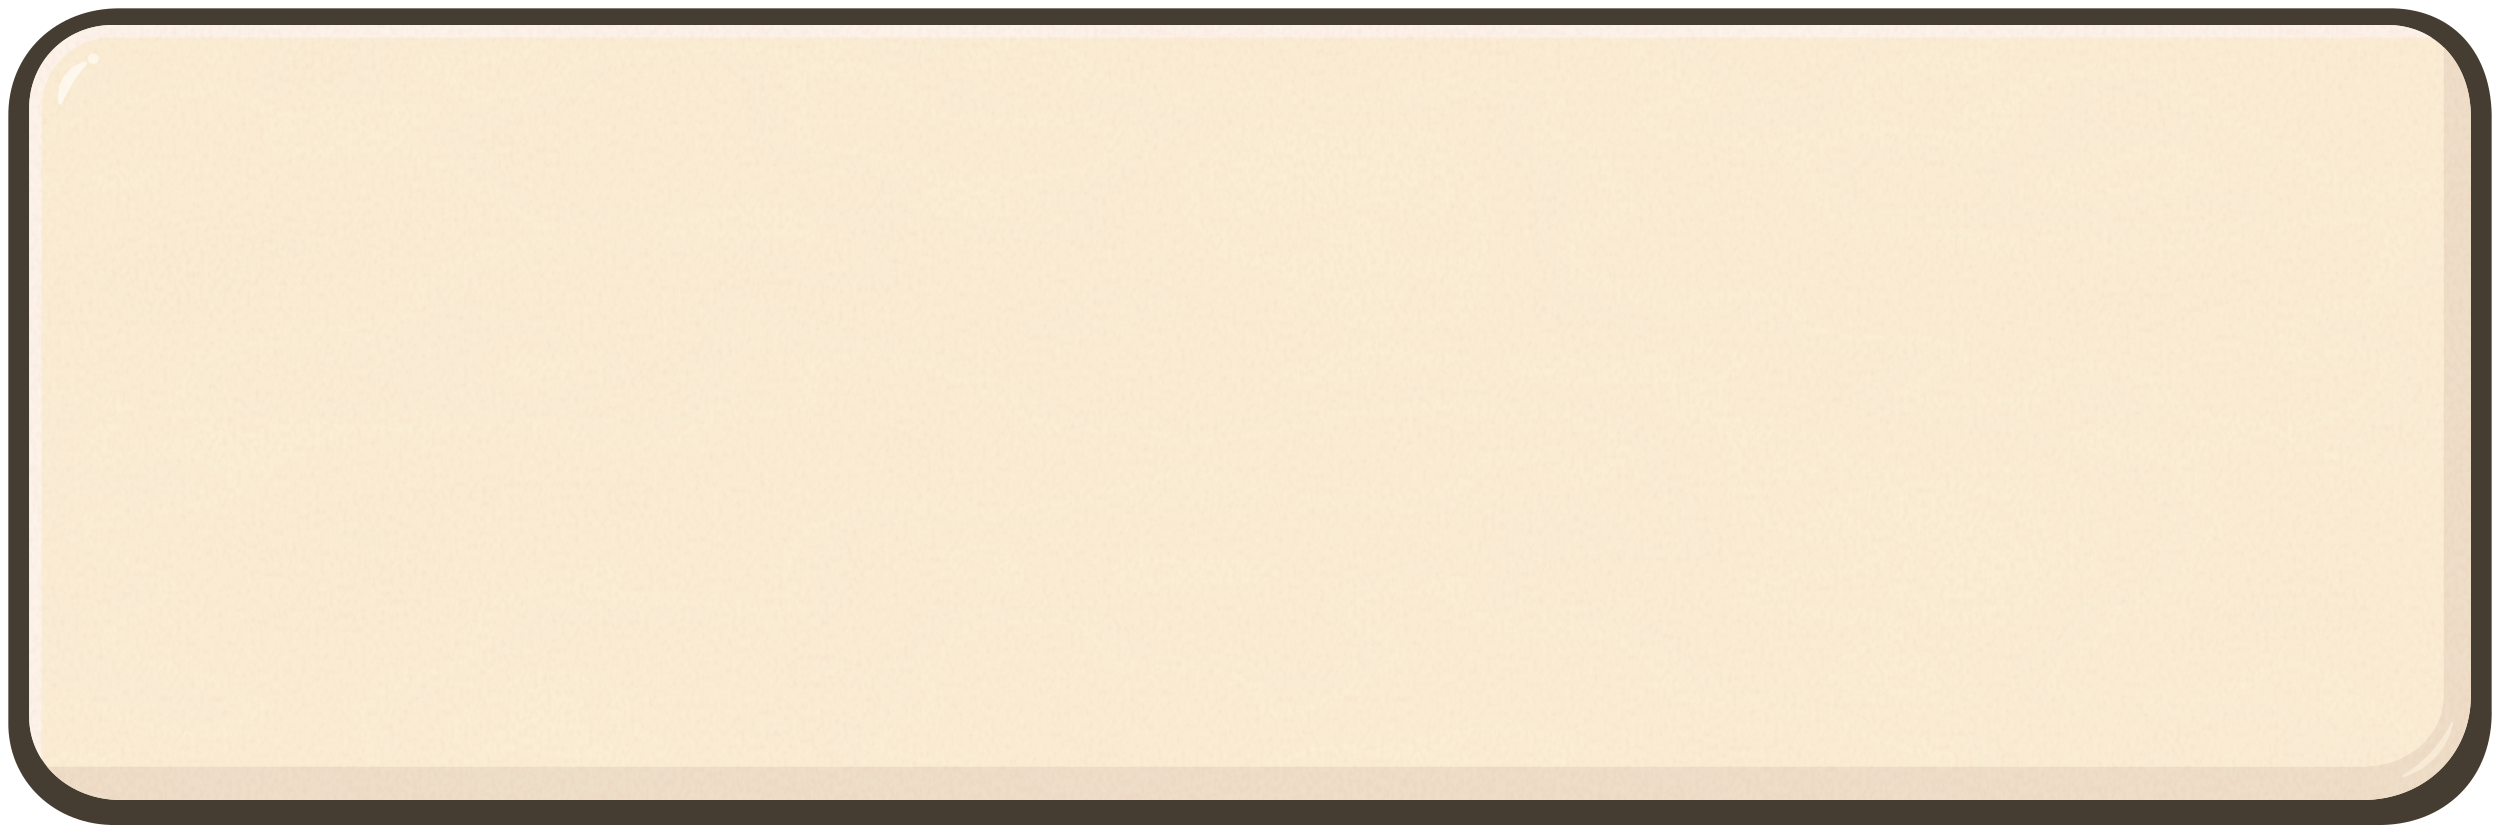
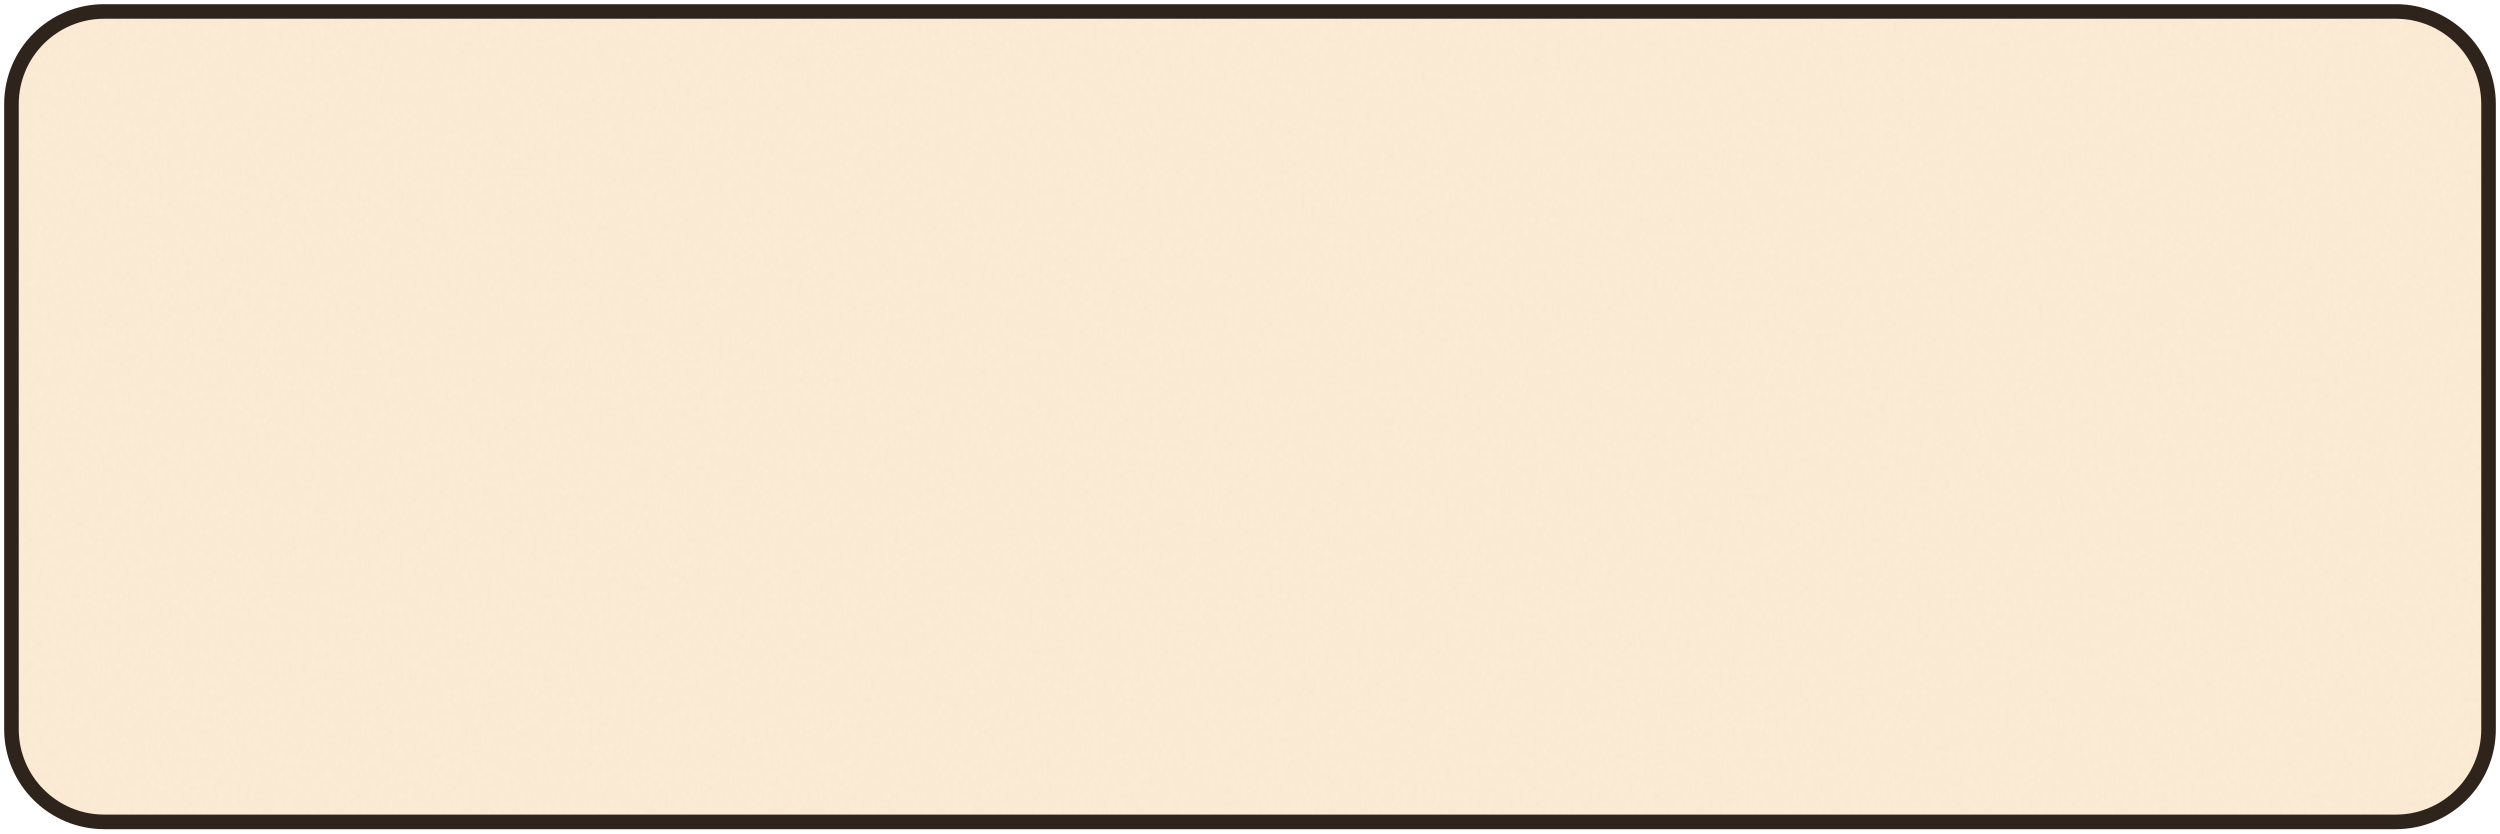
<svg xmlns="http://www.w3.org/2000/svg" viewBox="0 0 600 200" width="600" height="200">
  <defs>
    <filter id="grain" x="0" y="0" width="100%" height="100%" filterUnits="userSpaceOnUse">
      <feTurbulence type="fractalNoise" baseFrequency="0.9 0.6" numOctaves="2" seed="7" stitchTiles="stitch" result="n" />
      <feColorMatrix in="n" type="matrix" values="0 0 0 0 0.35  0 0 0 0 0.06  0 0 0 0 0.08  0 0 0 0.10 0" />
      <feComposite in2="SourceGraphic" operator="in" />
    </filter>
    <filter id="mottle" x="0" y="0" width="100%" height="100%" filterUnits="userSpaceOnUse">
      <feTurbulence type="fractalNoise" baseFrequency="0.008 0.02" numOctaves="3" seed="3" stitchTiles="stitch" result="n" />
      <feColorMatrix in="n" type="matrix" values="0 0 0 0 0.98  0 0 0 0 0.55  0 0 0 0 0.55  0 0 0 0.16 0" />
      <feComposite in2="SourceGraphic" operator="in" />
    </filter>
    <clipPath id="pin">
-       <path d="M27 6L573 6C584.6 6 593 15.24 593 28L593 167C593 181.25 581.82 192 567 192L29 192C16.68 192 7 183.2 7 172L7 26C7 14.8 15.8 6 27 6Z" />
+       <path d="M25 4.5L575 4.5C586.32 4.5 595.5 13.68 595.5 25L595.5 175C595.5 186.32 586.32 195.5 575 195.5L25 195.5C13.68 195.5 4.5 186.32 4.5 175L4.5 25C4.5 13.68 13.68 4.5 25 4.5Z" />
    </clipPath>
  </defs>
-   <path d="M29 2L573 2C588.35 1.7 598.35 12.5 598 29L598 170C598.5 186.69 586.74 198.45 570 198L28 198C13.09 198.3 1.65 187.3 2 173L2 28C1.8 12.98 13.41 1.8 29 2Z" fill="#463d32" />
-   <path d="M27 6L573 6C584.6 6 593 15.24 593 28L593 167C593 181.25 581.82 192 567 192L29 192C16.68 192 7 183.2 7 172L7 26C7 14.8 15.8 6 27 6Z" fill="#fdf3d8" />
+   <path d="M25 1L575 1C588.26 1 599 11.74 599 25L599 175C599 188.26 588.26 199 575 199L25 199C11.74 199 1 188.26 1 175L1 25C1 11.74 11.74 1 25 1Z" fill="#2e241c" />
+   <path d="M25 4.5L575 4.5C586.32 4.5 595.5 13.68 595.5 25L595.5 175C595.5 186.32 586.32 195.5 575 195.5L25 195.5C13.68 195.5 4.5 186.32 4.5 175L4.5 25C4.5 13.68 13.68 4.5 25 4.5Z" fill="#fcedd6" />
  <g clip-path="url(#pin)">
-     <path d="M-5 205L-5 184L567 184C577.92 184 586.5 176.52 586.5 167L586.5 -5L605 -5L605 205Z" fill="#f0e3cb" />
-     <path d="M605 -5L605 9L27 9C17.48 9 10 16.48 10 26L10 205L-5 205L-5 -5Z" fill="#fffaf0" opacity=".92" />
-     <rect x="0" y="0" width="600" height="200" fill="#f9e9d0" filter="url(#mottle)" opacity=".5" />
-     <rect x="0" y="0" width="600" height="200" fill="#f9e9d0" filter="url(#grain)" opacity=".75" />
+     <rect x="0" y="0" width="600" height="200" fill="#fcedd6" filter="url(#grain)" opacity=".35" />
  </g>
-   <path d="M14.91 24.74C14.97 24.6 15.12 24.2 15.22 23.98C15.32 23.76 15.46 23.48 15.56 23.27C15.67 23.06 15.81 22.79 15.93 22.58C16.04 22.38 16.19 22.12 16.3 21.92C16.42 21.73 16.57 21.47 16.69 21.28C16.8 21.09 16.96 20.85 17.07 20.66C17.19 20.47 17.34 20.22 17.46 20.04C17.58 19.85 17.73 19.61 17.85 19.42C17.97 19.24 18.13 18.99 18.25 18.8C18.37 18.62 18.54 18.37 18.66 18.19C18.79 18 18.97 17.76 19.1 17.57C19.24 17.39 19.42 17.14 19.57 16.96C19.71 16.78 19.91 16.54 20.07 16.36C20.23 16.18 20.52 15.89 20.63 15.77C20.74 15.65 20.78 15.63 20.82 15.56C20.85 15.48 20.88 15.36 20.87 15.28C20.87 15.2 20.83 15.08 20.78 15.01C20.73 14.94 20.64 14.86 20.57 14.82C20.49 14.78 20.37 14.76 20.29 14.77C20.2 14.77 20.18 14.8 20.02 14.86C19.86 14.92 19.46 15.07 19.22 15.18C18.98 15.29 18.66 15.45 18.43 15.57C18.19 15.7 17.89 15.89 17.67 16.04C17.44 16.19 17.16 16.41 16.95 16.58C16.74 16.75 16.47 17 16.29 17.19C16.1 17.38 15.86 17.66 15.69 17.87C15.52 18.08 15.31 18.38 15.17 18.61C15.03 18.84 14.85 19.16 14.74 19.4C14.62 19.64 14.48 19.98 14.39 20.24C14.31 20.49 14.21 20.84 14.15 21.1C14.09 21.37 14.03 21.72 13.99 21.99C13.96 22.25 13.94 22.61 13.93 22.88C13.92 23.15 13.93 23.5 13.94 23.76C13.95 24.03 14.01 24.46 14.02 24.62C14.04 24.78 14.03 24.79 14.05 24.85C14.08 24.92 14.14 25 14.19 25.04C14.25 25.08 14.34 25.12 14.41 25.13C14.47 25.14 14.58 25.13 14.64 25.1C14.7 25.07 14.78 25.01 14.82 24.96C14.87 24.91 14.86 24.89 14.91 24.74Z" fill="#fffdf6" opacity=".7" />
-   <path d="M23.75 14.1C23.75 14.39 23.58 14.78 23.35 14.98C23.13 15.19 22.72 15.35 22.4 15.35C22.08 15.35 21.67 15.19 21.45 14.98C21.22 14.78 21.05 14.39 21.05 14.1C21.05 13.81 21.22 13.42 21.45 13.22C21.67 13.01 22.08 12.85 22.4 12.85C22.72 12.85 23.13 13.01 23.35 13.22C23.58 13.42 23.75 13.81 23.75 14.1Z" fill="#fffdf6" opacity=".62" />
-   <path d="M588.21 173.51C588.11 173.72 587.78 174.41 587.58 174.79C587.38 175.17 587.1 175.66 586.88 176.02C586.66 176.38 586.35 176.85 586.11 177.2C585.87 177.55 585.54 178.01 585.28 178.34C585.02 178.68 584.67 179.12 584.4 179.44C584.13 179.76 583.75 180.19 583.47 180.5C583.18 180.81 582.79 181.22 582.49 181.52C582.19 181.82 581.77 182.22 581.46 182.51C581.14 182.79 580.71 183.17 580.37 183.45C580.04 183.73 579.59 184.08 579.24 184.35C578.88 184.61 578.41 184.94 578.04 185.19C577.67 185.43 576.98 185.83 576.77 185.97C576.57 186.1 576.68 186.03 576.66 186.07C576.63 186.11 576.61 186.17 576.61 186.22C576.61 186.26 576.62 186.33 576.64 186.37C576.66 186.41 576.7 186.46 576.74 186.48C576.78 186.51 576.84 186.53 576.89 186.53C576.93 186.54 576.81 186.59 577.04 186.5C577.28 186.41 578.03 186.13 578.45 185.94C578.86 185.76 579.42 185.49 579.82 185.28C580.23 185.06 580.76 184.75 581.14 184.51C581.53 184.26 582.03 183.91 582.4 183.63C582.76 183.35 583.23 182.96 583.57 182.65C583.9 182.35 584.34 181.92 584.65 181.58C584.95 181.25 585.34 180.78 585.62 180.42C585.9 180.06 586.24 179.56 586.48 179.18C586.73 178.8 587.02 178.27 587.23 177.87C587.44 177.47 587.69 176.93 587.86 176.52C588.03 176.11 588.24 175.55 588.37 175.13C588.51 174.71 588.71 173.95 588.77 173.72C588.84 173.49 588.8 173.61 588.79 173.57C588.78 173.52 588.76 173.46 588.73 173.42C588.7 173.39 588.64 173.35 588.6 173.33C588.56 173.32 588.49 173.31 588.45 173.32C588.4 173.32 588.34 173.35 588.3 173.38C588.27 173.41 588.32 173.29 588.21 173.51Z" fill="#fff6e4" opacity=".55" />
</svg>
